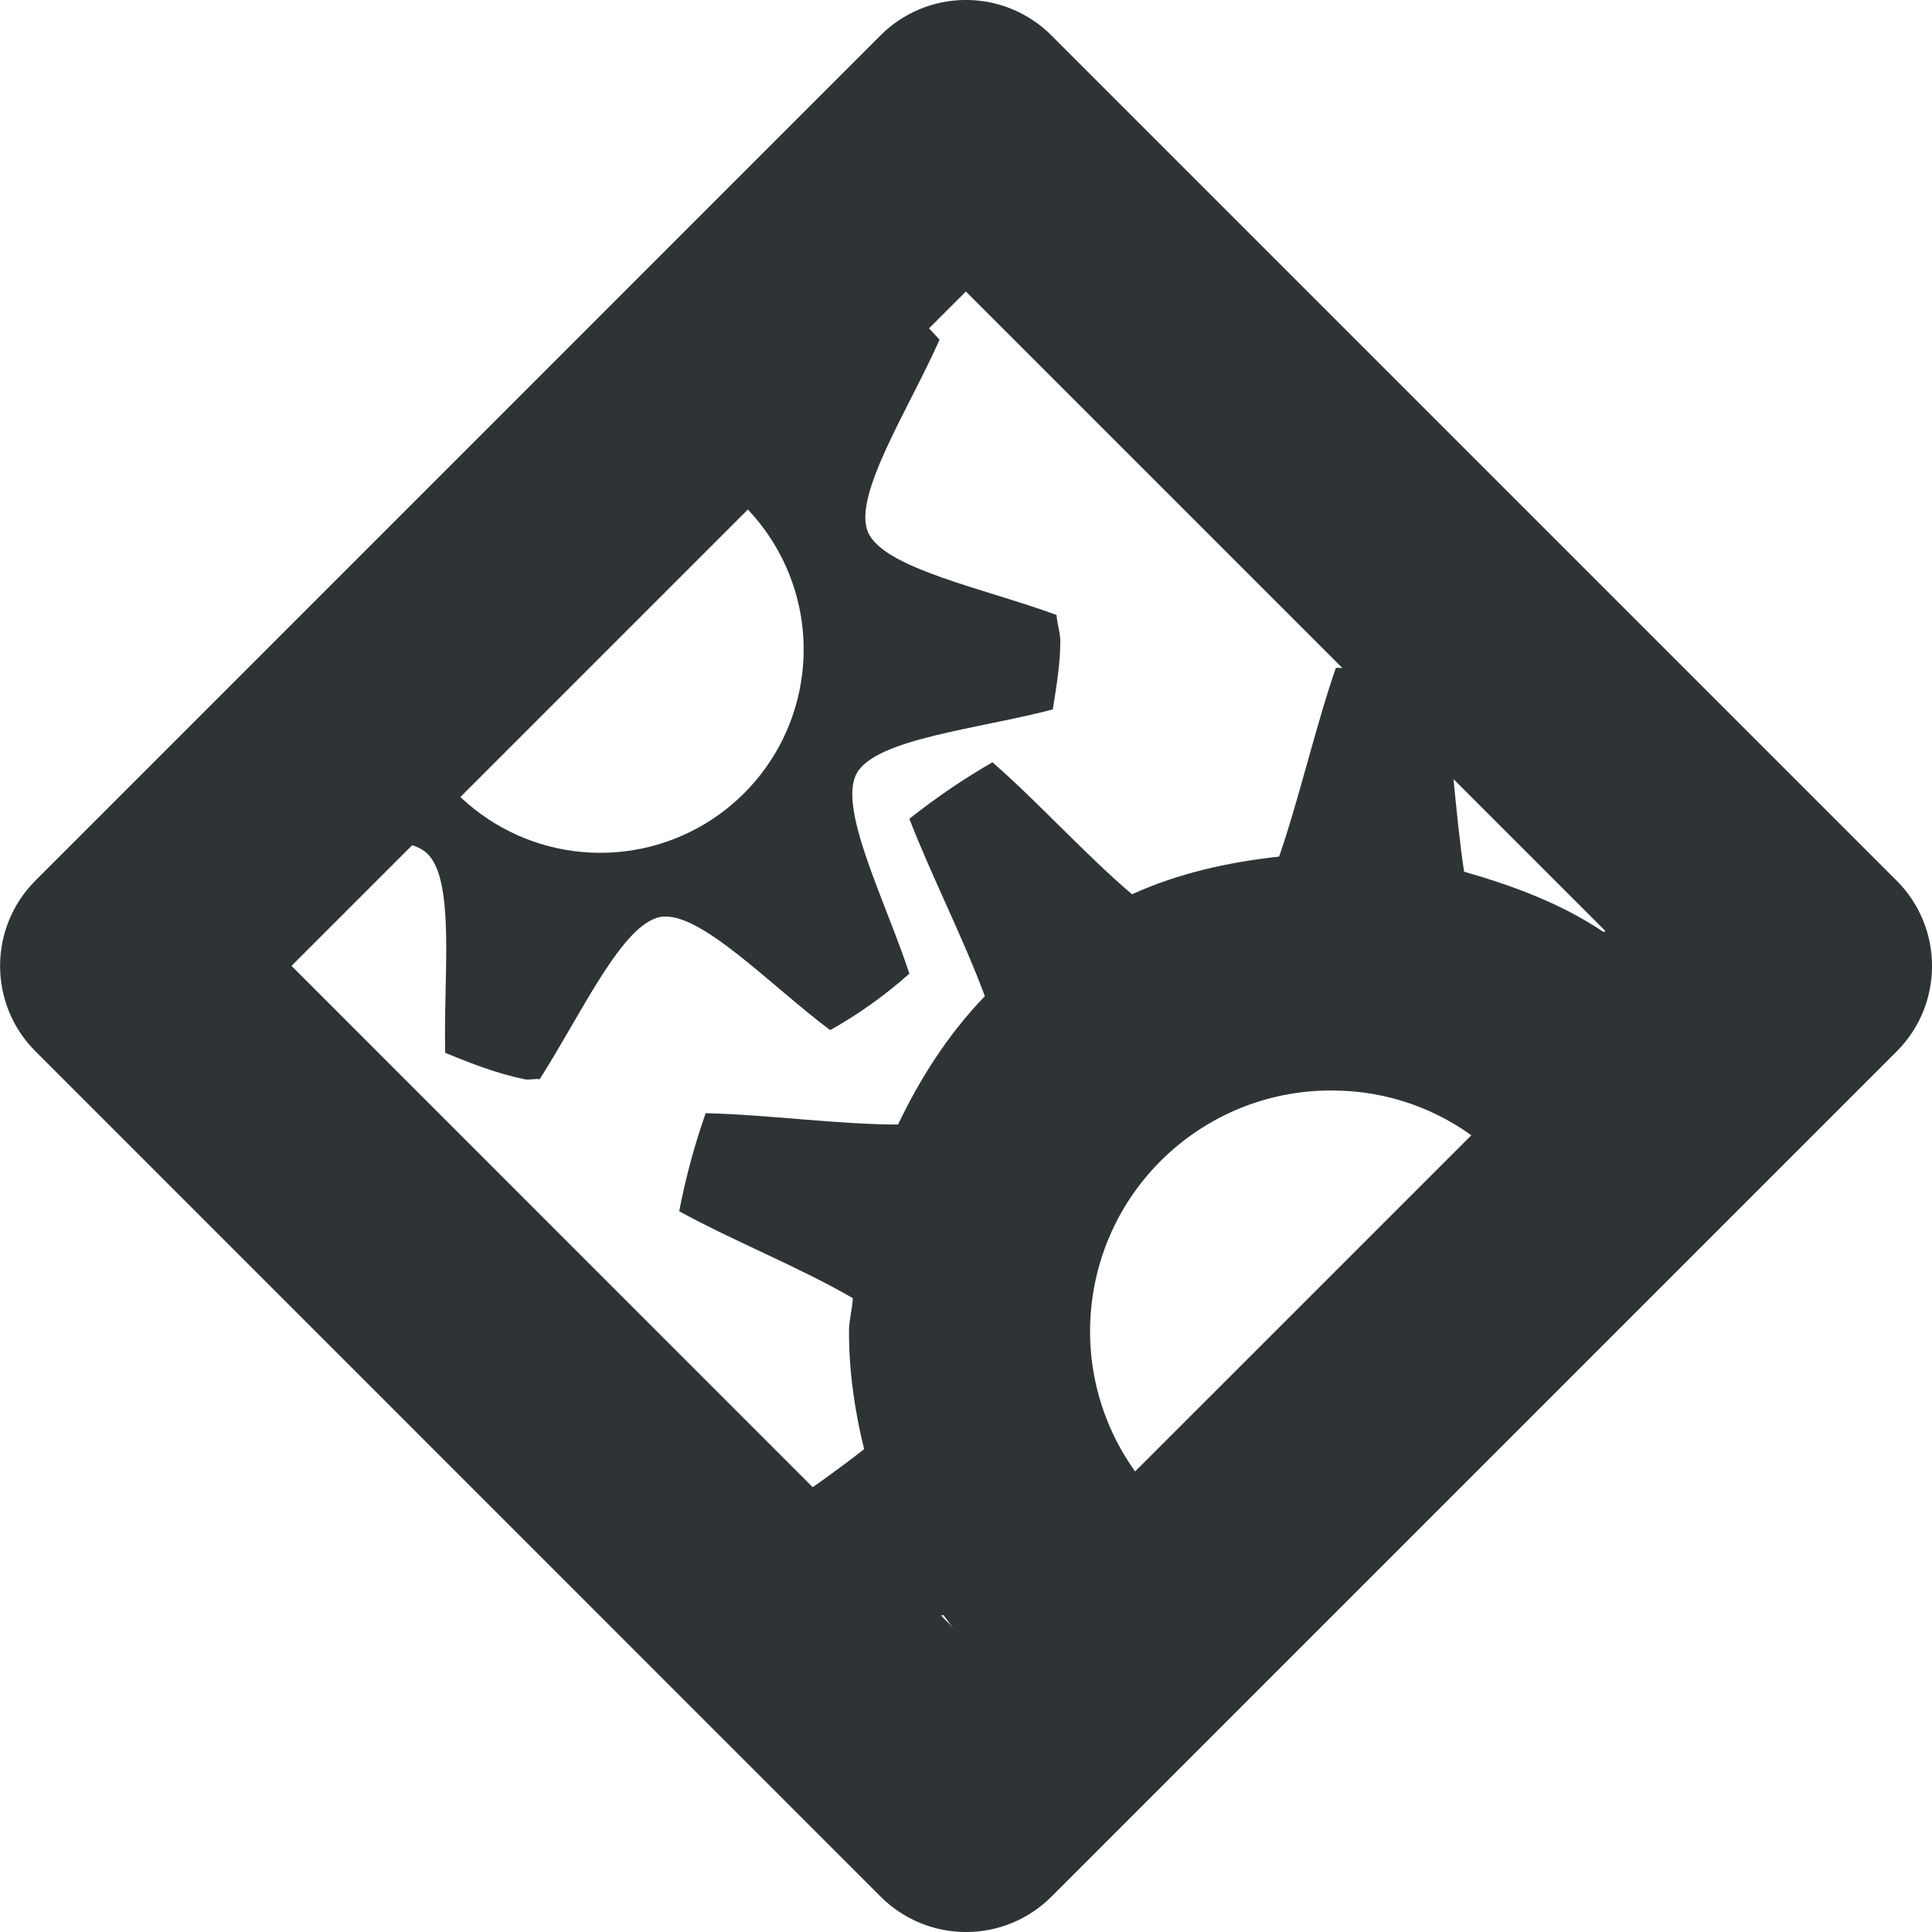
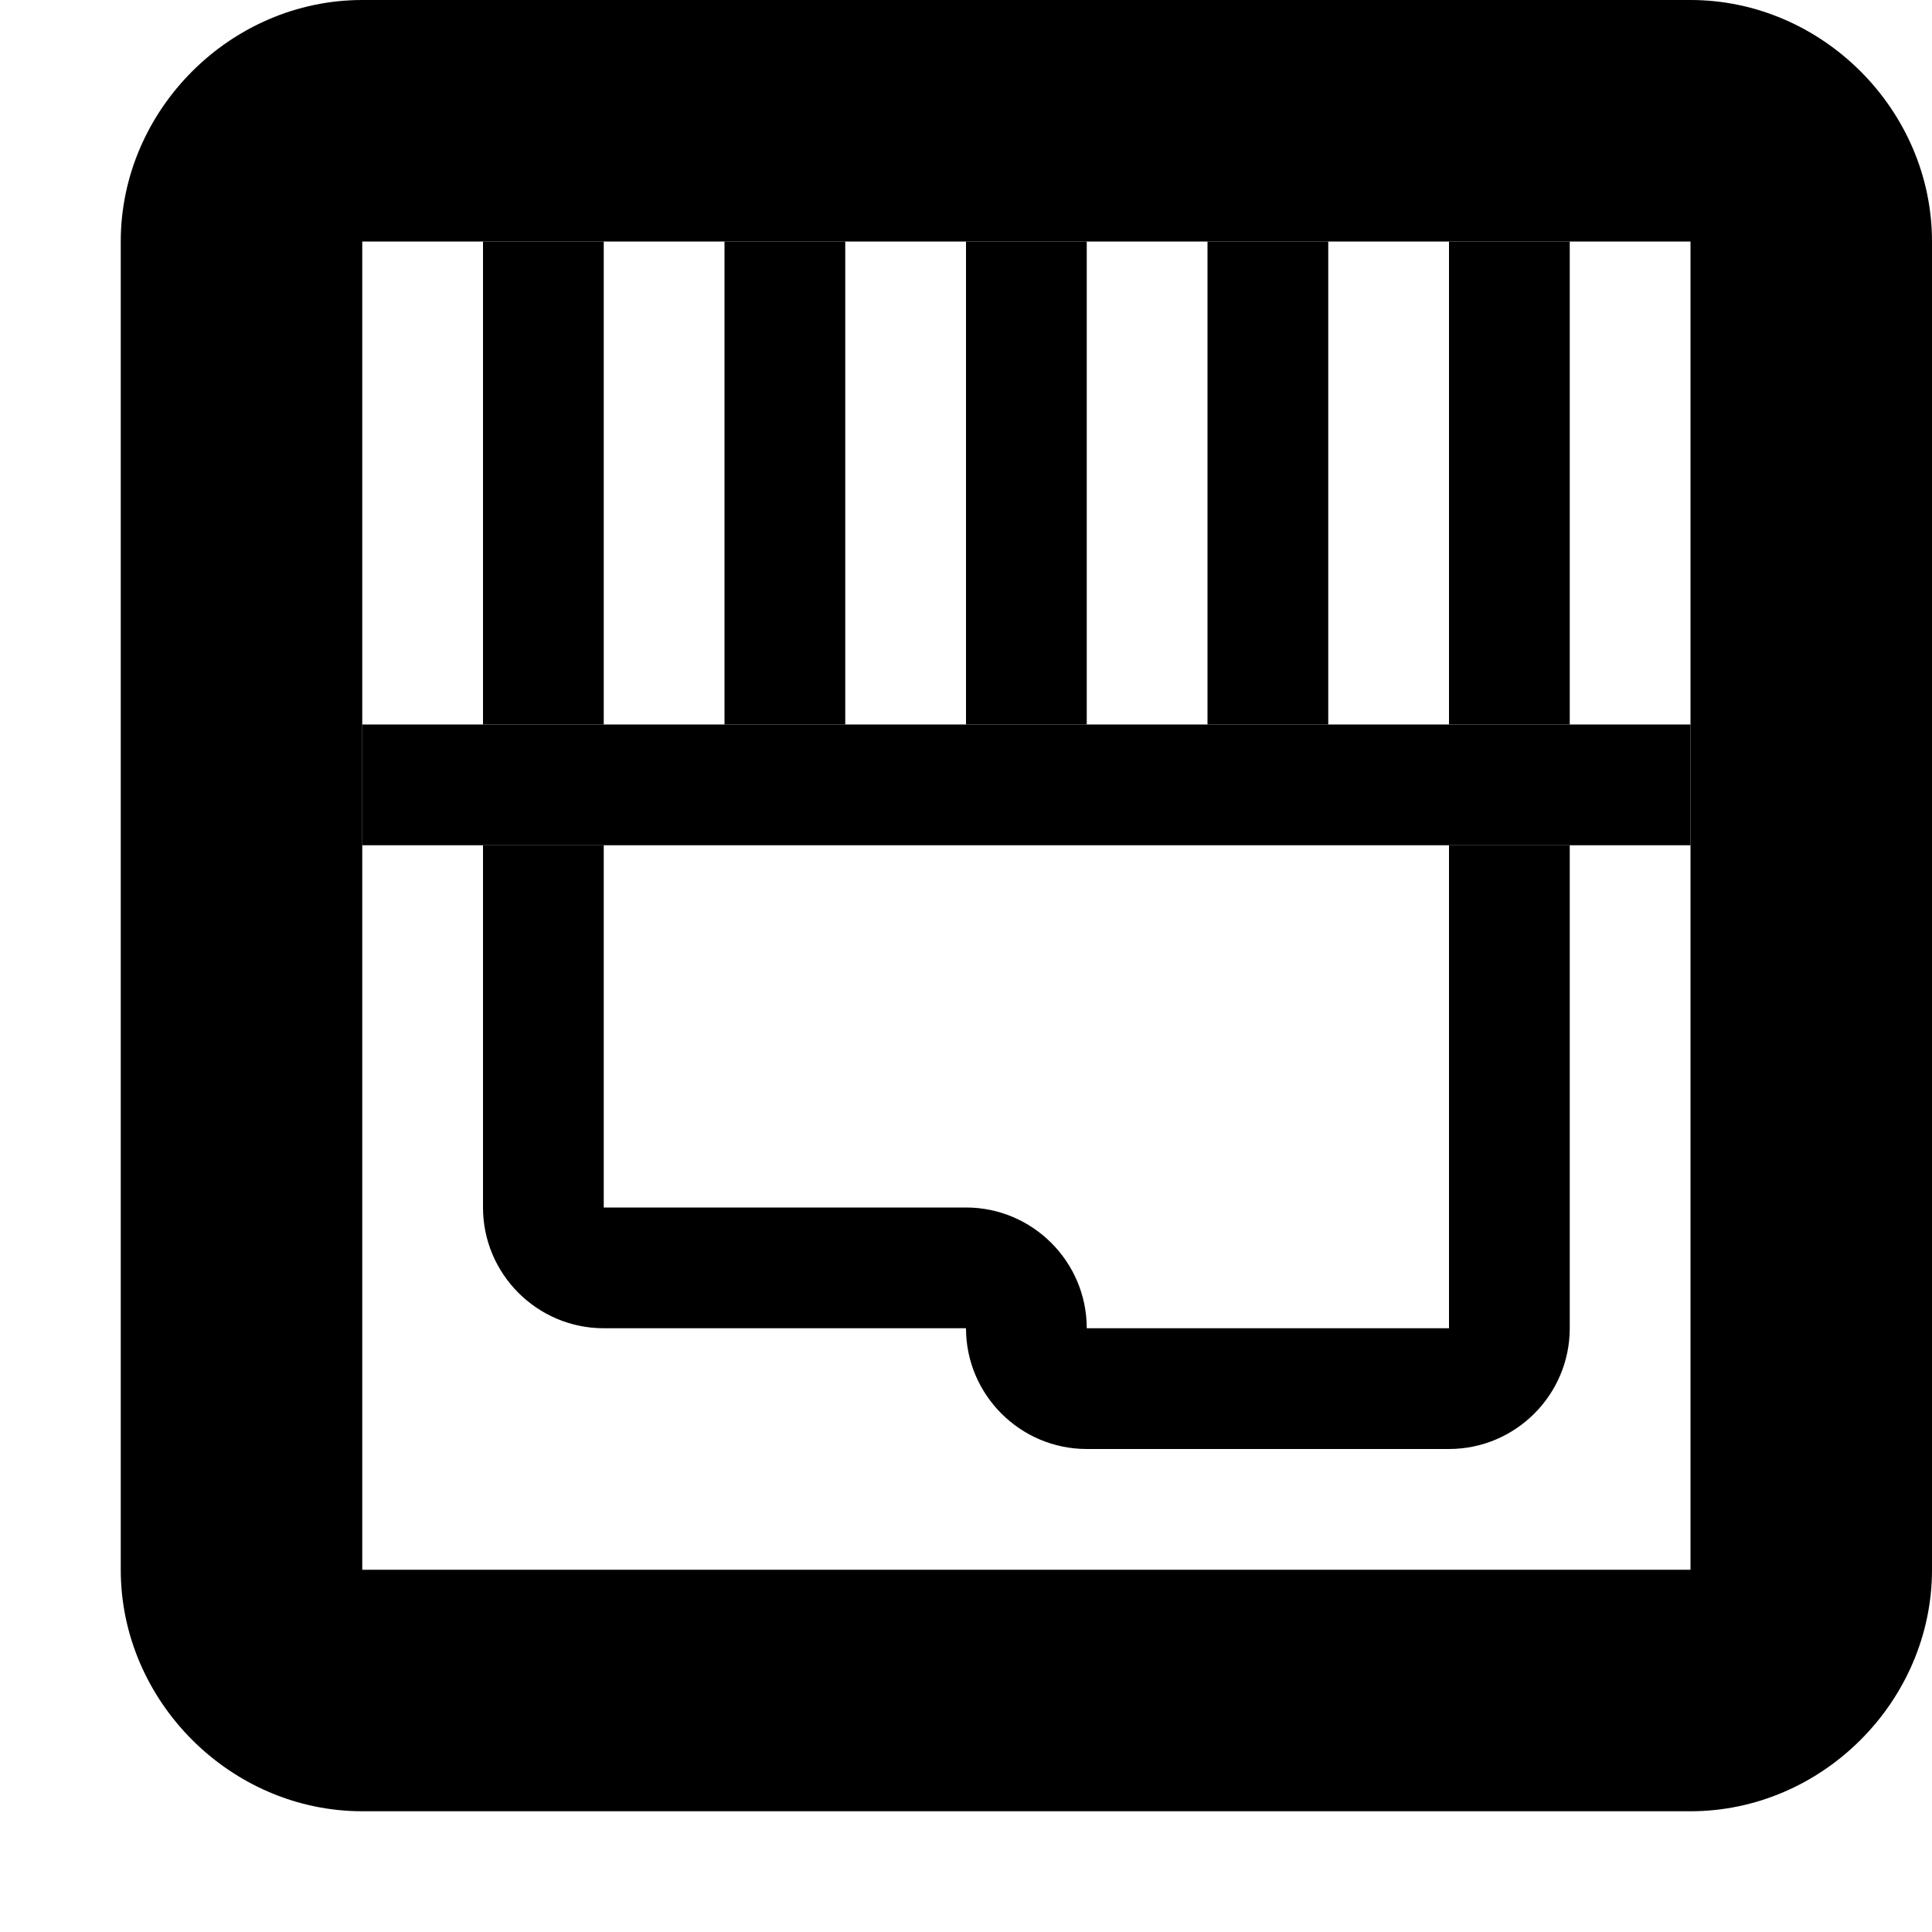
- <svg xmlns="http://www.w3.org/2000/svg" width="16" height="16">
-   <g color="#000" fill="#2e3436">
-     <path d="M7.188 2.281c-.094.056-.192.125-.29.19L5.566 3.803a1.684 1.684 0 11-2.17 2.17L2.332 7.037c.506-.069 1.017-.136 1.2.026.242.214.139 1.031.155 1.656.213.088.427.171.657.219.04.008.085-.007.125 0 .337-.525.683-1.288 1-1.344.322-.057.905.562 1.406.937a3.67 3.67 0 00.656-.468c-.195-.595-.594-1.369-.437-1.657.158-.29 1.019-.37 1.625-.531.028-.183.062-.371.062-.562 0-.075-.027-.146-.031-.22-.587-.217-1.435-.385-1.562-.687-.128-.302.34-1.021.593-1.593a3.722 3.722 0 00-.593-.532zm3.875 3.25c-.165.475-.305 1.086-.47 1.563-.43.047-.84.14-1.218.312-.38-.322-.787-.773-1.156-1.093a5.562 5.562 0 00-.688.468c.177.46.453 1.001.625 1.469-.298.309-.531.67-.719 1.063-.494 0-1.102-.084-1.593-.094a5.68 5.68 0 00-.219.812c.435.24 1.006.468 1.438.72-.006.093-.032.185-.032.28 0 .333.049.66.125.97-.382.304-.898.63-1.28.937.015.044.04.083.058.127l.613.613c.417-.1.868-.223 1.266-.303.248.343.532.626.875.875-.027.135-.068.283-.104.428.174-.063.34-.155.482-.297l1.432-1.432a1.994 1.994 0 01.533-3.918c.919 0 1.684.623 1.918 1.467l1.338-1.338c.06-.06.11-.124.156-.191-.035-.062-.06-.13-.1-.188.096-.152.205-.31.315-.47.017-.348-.1-.7-.37-.971l-.177-.176c-.28.192-.561.387-.83.555-.345-.233-.746-.383-1.156-.5-.077-.507-.107-1.132-.187-1.625a5.44 5.44 0 00-.875-.063zm-9.247.608c-.087.068-.173.138-.254.205l.014.035z" style="marker:none" overflow="visible" />
-     <path d="M8.707.293a1 1 0 00-1.415 0l-6.999 7a1 1 0 000 1.413l7 7.001a1 1 0 001.415 0l7-7a1 1 0 000-1.413zm-.708 2.121l5.587 5.587L8 13.586 2.414 7.999z" style="line-height:normal;font-variant-ligatures:normal;font-variant-position:normal;font-variant-caps:normal;font-variant-numeric:normal;font-variant-alternates:normal;font-feature-settings:normal;text-indent:0;text-align:start;text-decoration-line:none;text-decoration-style:solid;text-decoration-color:#000;text-transform:none;text-orientation:mixed;shape-padding:0;isolation:auto;mix-blend-mode:normal;marker:none" font-weight="400" font-family="sans-serif" overflow="visible" />
+ <svg xmlns="http://www.w3.org/2000/svg" height="16px" viewBox="0 0 16 16" width="16px">
+   <filter id="a" height="100%" width="100%" x="0%" y="0%">
+     <feColorMatrix in="SourceGraphic" type="matrix" values="0 0 0 0 1 0 0 0 0 1 0 0 0 0 1 0 0 0 1 0" />
+   </filter>
+   <mask id="b">
+     <g filter="url(#a)">
+       <rect fill-opacity="0.2" height="16" width="16" />
+     </g>
+   </mask>
+   <clipPath id="c">
+     <rect height="152" width="192" />
+   </clipPath>
+   <mask id="d">
+     <g filter="url(#a)">
+       <rect fill-opacity="0.2" height="16" width="16" />
+     </g>
+   </mask>
+   <clipPath id="e">
+     <rect height="152" width="192" />
+   </clipPath>
+   <mask id="f">
+     <g filter="url(#a)">
+       <rect fill-opacity="0.2" height="16" width="16" />
+     </g>
+   </mask>
+   <clipPath id="g">
+     <rect height="152" width="192" />
+   </clipPath>
+   <mask id="h">
+     <g filter="url(#a)">
+       <rect fill-opacity="0.2" height="16" width="16" />
+     </g>
+   </mask>
+   <clipPath id="i">
+     <rect height="152" width="192" />
+   </clipPath>
+   <mask id="j">
+     <g filter="url(#a)">
+       <rect fill-opacity="0.2" height="16" width="16" />
+     </g>
+   </mask>
+   <clipPath id="k">
+     <rect height="152" width="192" />
+   </clipPath>
+   <mask id="l">
+     <g filter="url(#a)">
+       <rect fill-opacity="0.2" height="16" width="16" />
+     </g>
+   </mask>
+   <clipPath id="m">
+     <rect height="152" width="192" />
+   </clipPath>
+   <path d="m 3 0 c -1.09 0 -2 0.91 -2 2 v 11 c 0 1.09 0.91 2 2 2 h 11 c 1.09 0 2 -0.91 2 -2 v -11 c 0 -1.09 -0.91 -2 -2 -2 z m 0 2 h 11 v 11 h -11 z m 0 0" />
+   <path d="m 3 6 h 11 v 1 h -11 z m 0 0" />
+   <path d="m 4 2 h 1 v 4 h -1 z m 0 0" />
+   <path d="m 6 2 h 1 v 4 h -1 z m 0 0" />
+   <path d="m 8 2 h 1 v 4 h -1 z m 0 0" />
+   <path d="m 10 2 h 1 v 4 h -1 z m 0 0" />
+   <path d="m 12 2 h 1 v 4 h -1 z m 0 0" />
+   <path d="m 4 7 v 3 c 0 0.551 0.449 1 1 1 h 3 c 0 0.551 0.449 1 1 1 h 3 c 0.551 0 1 -0.449 1 -1 v -4 h -1 v 4 h -3 c 0 -0.551 -0.449 -1 -1 -1 h -3 v -3 z m 0 0" />
+   <g clip-path="url(#c)" mask="url(#b)" transform="matrix(1 0 0 1 -168 -16)">
+     <path d="m 58.406 60.484 c 0 1.5 -0.371 2.84 -0.867 3.691 c -0.496 0.852 -0.977 1.094 -1.289 1.094 v 3 c 1.707 0 3.055 -1.16 3.883 -2.586 c 0.828 -1.426 1.273 -3.23 1.273 -5.199 z m 4.566 0 c 0 1.969 0.445 3.773 1.273 5.199 c 0.828 1.426 2.176 2.586 3.879 2.586 v -3 c -0.309 0 -0.789 -0.242 -1.285 -1.094 c -0.496 -0.852 -0.867 -2.191 -0.867 -3.691 z m -6.723 8.961 v 3 c 0.312 0 0.793 0.246 1.289 1.094 c 0.496 0.855 0.867 2.195 0.867 3.695 h 3 c 0 -1.973 -0.445 -3.777 -1.273 -5.199 c -0.828 -1.426 -2.176 -2.59 -3.883 -2.59 z m 11.875 0 c -1.703 0 -3.051 1.164 -3.879 2.59 c -0.828 1.422 -1.273 3.227 -1.273 5.199 h 3 c 0 -1.5 0.371 -2.84 0.867 -3.695 c 0.496 -0.848 0.977 -1.094 1.285 -1.094 z m 0 0" />
+   </g>
+   <g clip-path="url(#e)" mask="url(#d)" transform="matrix(1 0 0 1 -168 -16)">
+     <path d="m 97.641 60.484 c 0 1.5 -0.371 2.84 -0.867 3.691 c -0.492 0.852 -0.973 1.094 -1.285 1.094 v 3 c 1.707 0 3.051 -1.16 3.879 -2.586 c 0.828 -1.426 1.273 -3.23 1.273 -5.199 z m 4.566 0 c 0 1.969 0.445 3.773 1.273 5.199 c 0.828 1.426 2.176 2.586 3.883 2.586 v -3 c -0.312 0 -0.793 -0.242 -1.289 -1.094 c -0.492 -0.852 -0.867 -2.191 -0.867 -3.691 z m -6.719 8.961 v 3 c 0.312 0 0.793 0.246 1.285 1.094 c 0.496 0.855 0.867 2.195 0.867 3.695 h 3 c 0 -1.973 -0.445 -3.777 -1.273 -5.199 c -0.828 -1.426 -2.172 -2.59 -3.879 -2.59 z m 11.875 0 c -1.707 0 -3.055 1.164 -3.883 2.59 c -0.828 1.422 -1.273 3.227 -1.273 5.199 h 3 c 0 -1.5 0.375 -2.84 0.867 -3.695 c 0.496 -0.848 0.977 -1.094 1.289 -1.094 z m 0 0" />
+   </g>
+   <g clip-path="url(#g)" mask="url(#f)" transform="matrix(1 0 0 1 -168 -16)">
+     <path d="m 38.793 79.965 c 0 1.5 -0.375 2.844 -0.867 3.695 c -0.496 0.852 -0.977 1.094 -1.289 1.094 v 3 c 1.707 0 3.055 -1.164 3.883 -2.586 c 0.828 -1.426 1.273 -3.23 1.273 -5.203 z m 4.566 0 c 0 1.973 0.445 3.777 1.273 5.203 c 0.828 1.422 2.172 2.586 3.879 2.586 v -3 c -0.312 0 -0.793 -0.242 -1.285 -1.094 c -0.496 -0.852 -0.867 -2.195 -0.867 -3.695 z m -6.723 8.965 v 3 c 0.312 0 0.793 0.242 1.289 1.094 c 0.492 0.852 0.867 2.191 0.867 3.695 h 3 c 0 -1.973 -0.445 -3.777 -1.273 -5.203 s -2.176 -2.586 -3.883 -2.586 z m 11.875 0 c -1.707 0 -3.051 1.16 -3.879 2.586 c -0.828 1.426 -1.273 3.23 -1.273 5.203 h 3 c 0 -1.504 0.371 -2.844 0.867 -3.695 c 0.492 -0.852 0.973 -1.094 1.285 -1.094 z m 0 0" />
+   </g>
+   <g clip-path="url(#i)" mask="url(#h)" transform="matrix(1 0 0 1 -168 -16)">
+     <path d="m 78.027 79.875 c 0 1.5 -0.371 2.84 -0.867 3.691 c -0.496 0.852 -0.977 1.098 -1.285 1.098 v 3 c 1.703 0 3.051 -1.164 3.879 -2.59 c 0.828 -1.422 1.273 -3.227 1.273 -5.199 z m 4.566 0 c 0 1.973 0.445 3.777 1.273 5.199 c 0.828 1.426 2.176 2.59 3.883 2.59 v -3 c -0.312 0 -0.793 -0.246 -1.289 -1.098 c -0.496 -0.852 -0.867 -2.191 -0.867 -3.691 z m -6.719 8.961 v 3 c 0.309 0 0.789 0.246 1.285 1.098 c 0.496 0.852 0.867 2.191 0.867 3.691 h 3 c 0 -1.973 -0.445 -3.773 -1.273 -5.199 s -2.176 -2.59 -3.879 -2.59 z m 11.875 0 c -1.707 0 -3.055 1.164 -3.883 2.59 c -0.828 1.426 -1.273 3.227 -1.273 5.199 h 3 c 0 -1.5 0.371 -2.84 0.867 -3.691 c 0.496 -0.852 0.977 -1.098 1.289 -1.098 z m 0 0" />
+   </g>
+   <g clip-path="url(#k)" mask="url(#j)" transform="matrix(1 0 0 1 -168 -16)">
+     <path d="m 58.406 99.449 c 0 1.5 -0.371 2.84 -0.867 3.691 c -0.496 0.852 -0.977 1.098 -1.289 1.098 v 3 c 1.707 0 3.055 -1.164 3.883 -2.59 c 0.828 -1.426 1.273 -3.227 1.273 -5.199 z m 4.566 0 c 0 1.973 0.445 3.773 1.273 5.199 c 0.828 1.426 2.176 2.59 3.879 2.59 v -3 c -0.309 0 -0.789 -0.246 -1.285 -1.098 s -0.867 -2.191 -0.867 -3.691 z m -6.723 8.961 v 3 c 0.312 0 0.793 0.246 1.289 1.098 c 0.496 0.852 0.867 2.191 0.867 3.691 h 3 c 0 -1.973 -0.445 -3.777 -1.273 -5.199 c -0.828 -1.426 -2.176 -2.59 -3.883 -2.59 z m 11.875 0 c -1.703 0 -3.051 1.164 -3.879 2.59 c -0.828 1.422 -1.273 3.227 -1.273 5.199 h 3 c 0 -1.5 0.371 -2.84 0.867 -3.691 c 0.496 -0.852 0.977 -1.098 1.285 -1.098 z m 0 0" />
+   </g>
+   <g clip-path="url(#m)" mask="url(#l)" transform="matrix(1 0 0 1 -168 -16)">
+     <path d="m 97.641 99.355 c 0 1.504 -0.371 2.844 -0.867 3.695 c -0.492 0.852 -0.973 1.094 -1.285 1.094 v 3 c 1.707 0 3.051 -1.16 3.879 -2.586 c 0.828 -1.426 1.273 -3.23 1.273 -5.203 z m 4.566 0 c 0 1.973 0.445 3.777 1.273 5.203 c 0.828 1.426 2.176 2.586 3.883 2.586 v -3 c -0.312 0 -0.793 -0.242 -1.289 -1.094 c -0.492 -0.852 -0.867 -2.191 -0.867 -3.695 z m -6.719 8.965 v 3 c 0.312 0 0.793 0.242 1.285 1.094 c 0.496 0.852 0.867 2.195 0.867 3.695 h 3 c 0 -1.973 -0.445 -3.777 -1.273 -5.203 c -0.828 -1.422 -2.172 -2.586 -3.879 -2.586 z m 11.875 0 c -1.707 0 -3.055 1.164 -3.883 2.586 c -0.828 1.426 -1.273 3.23 -1.273 5.203 h 3 c 0 -1.5 0.375 -2.844 0.867 -3.695 c 0.496 -0.852 0.977 -1.094 1.289 -1.094 z m 0 0" />
  </g>
</svg>
